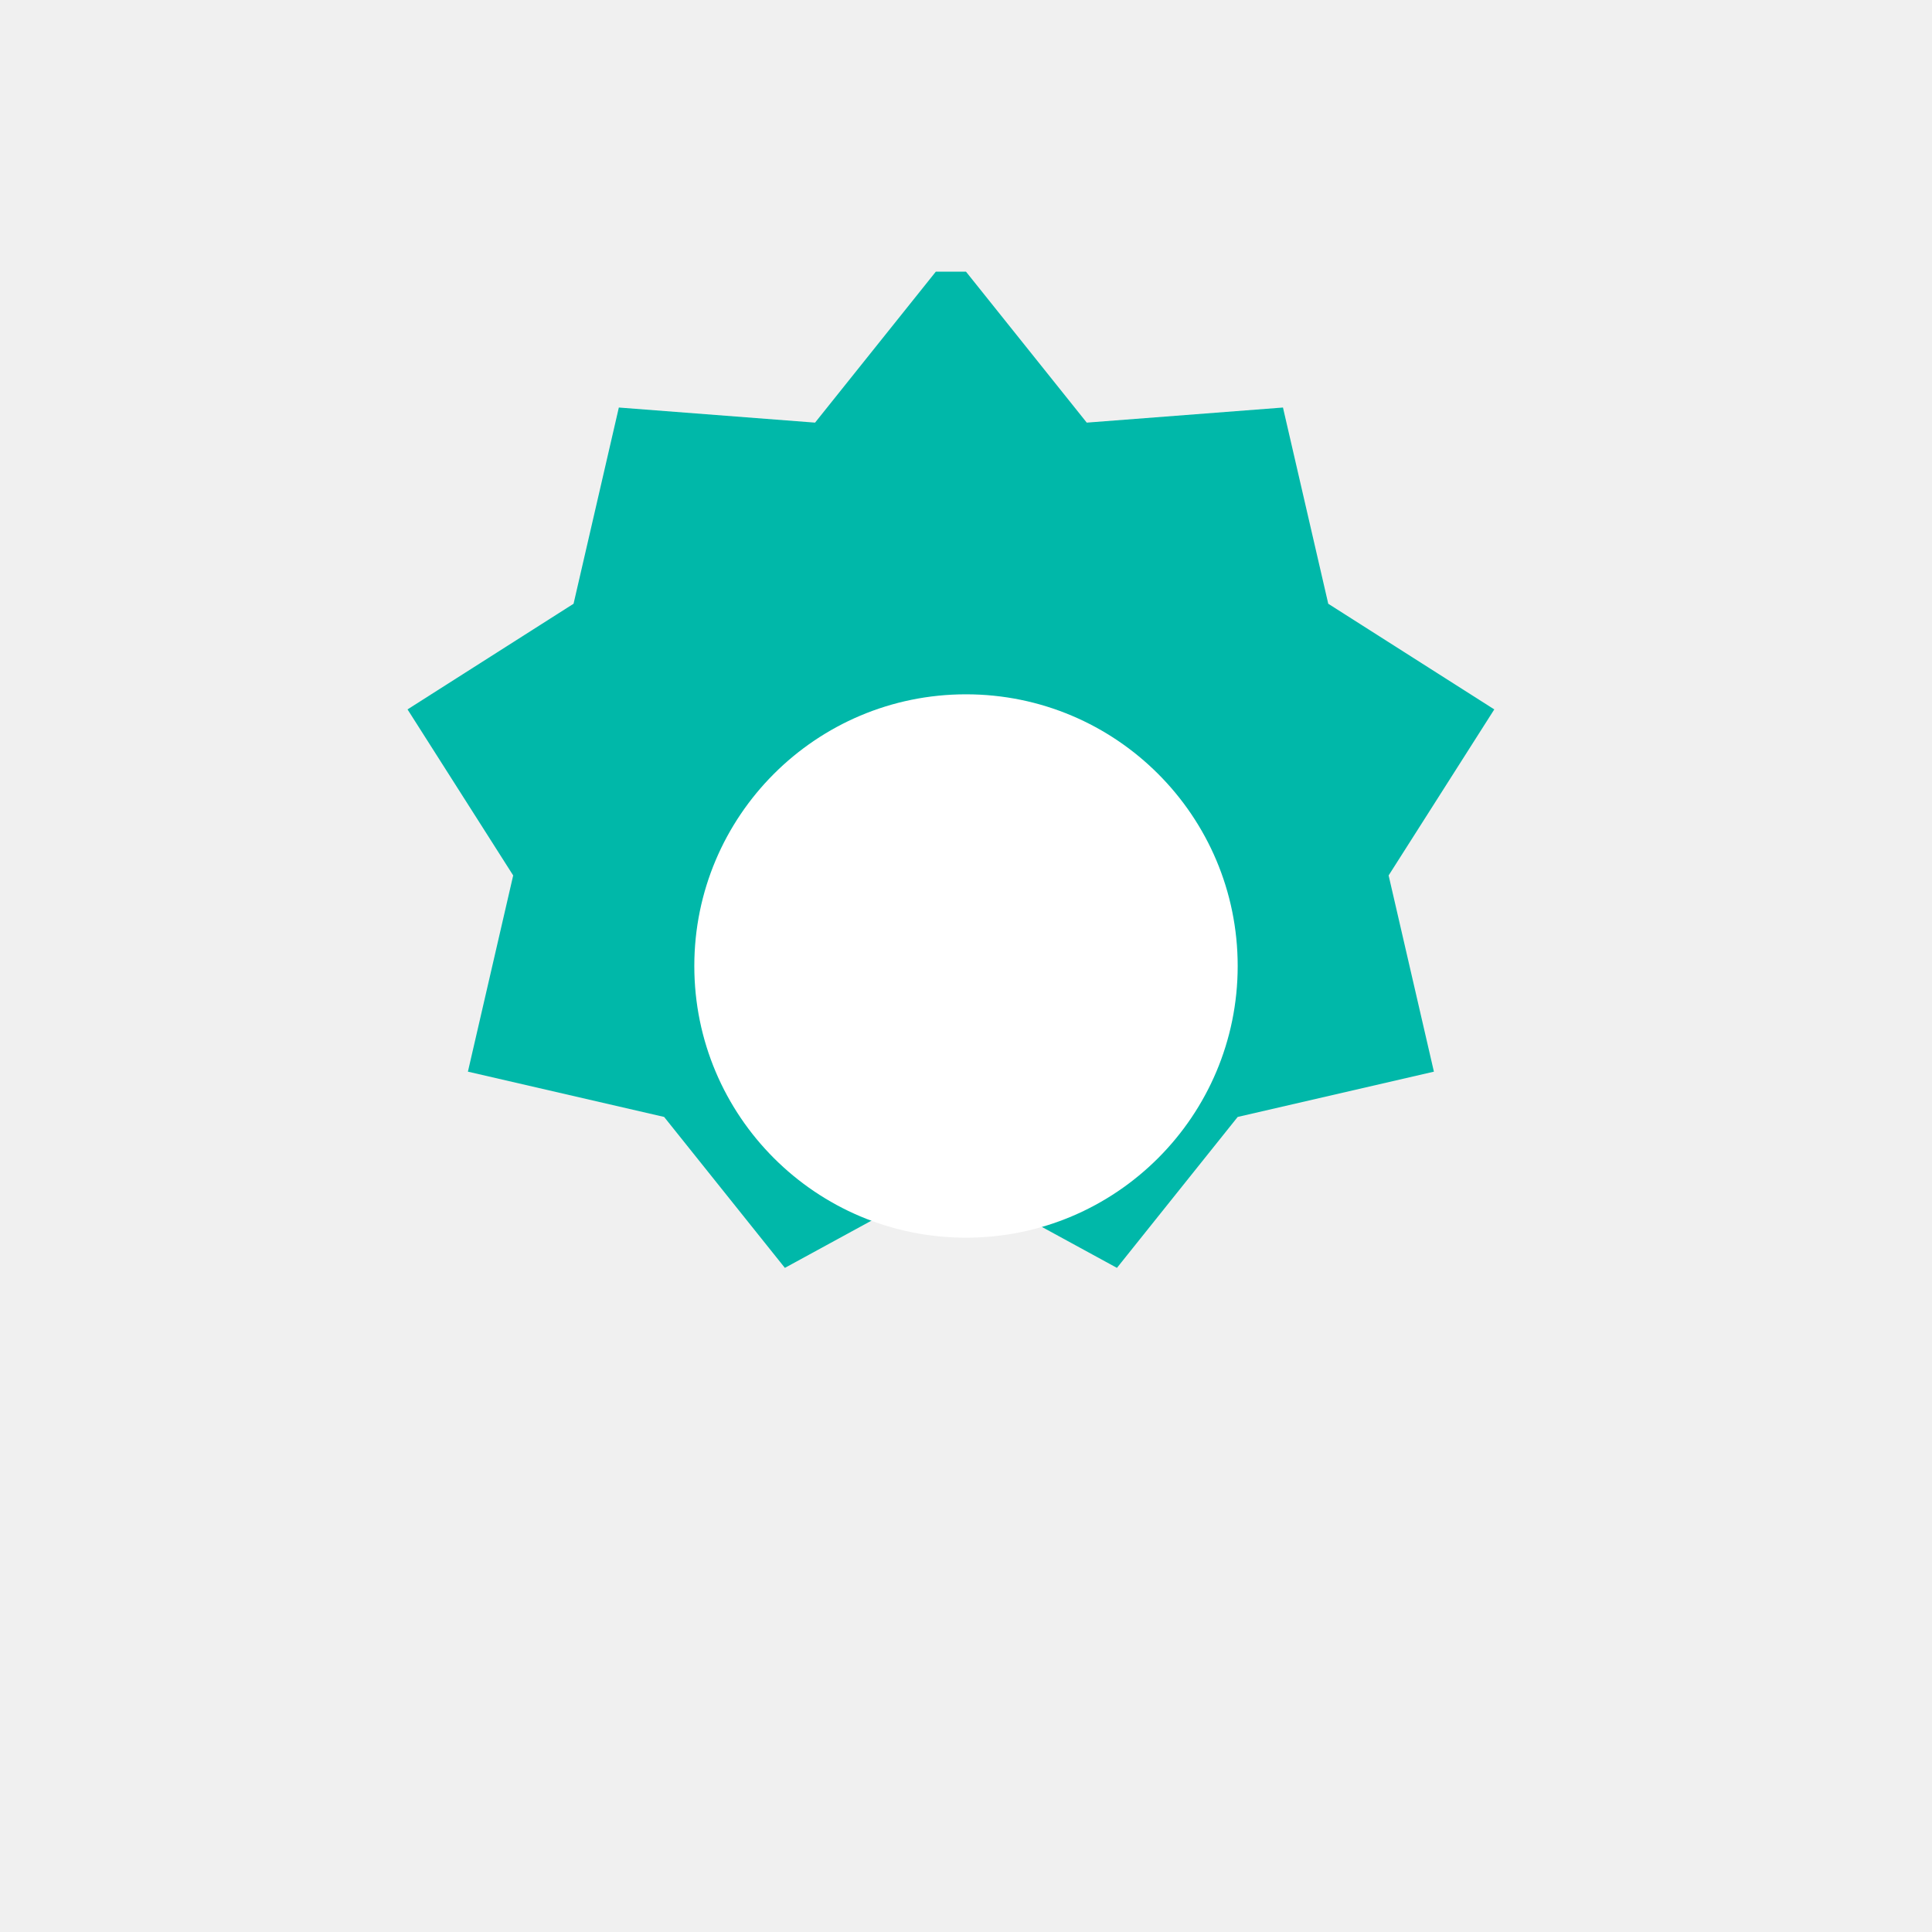
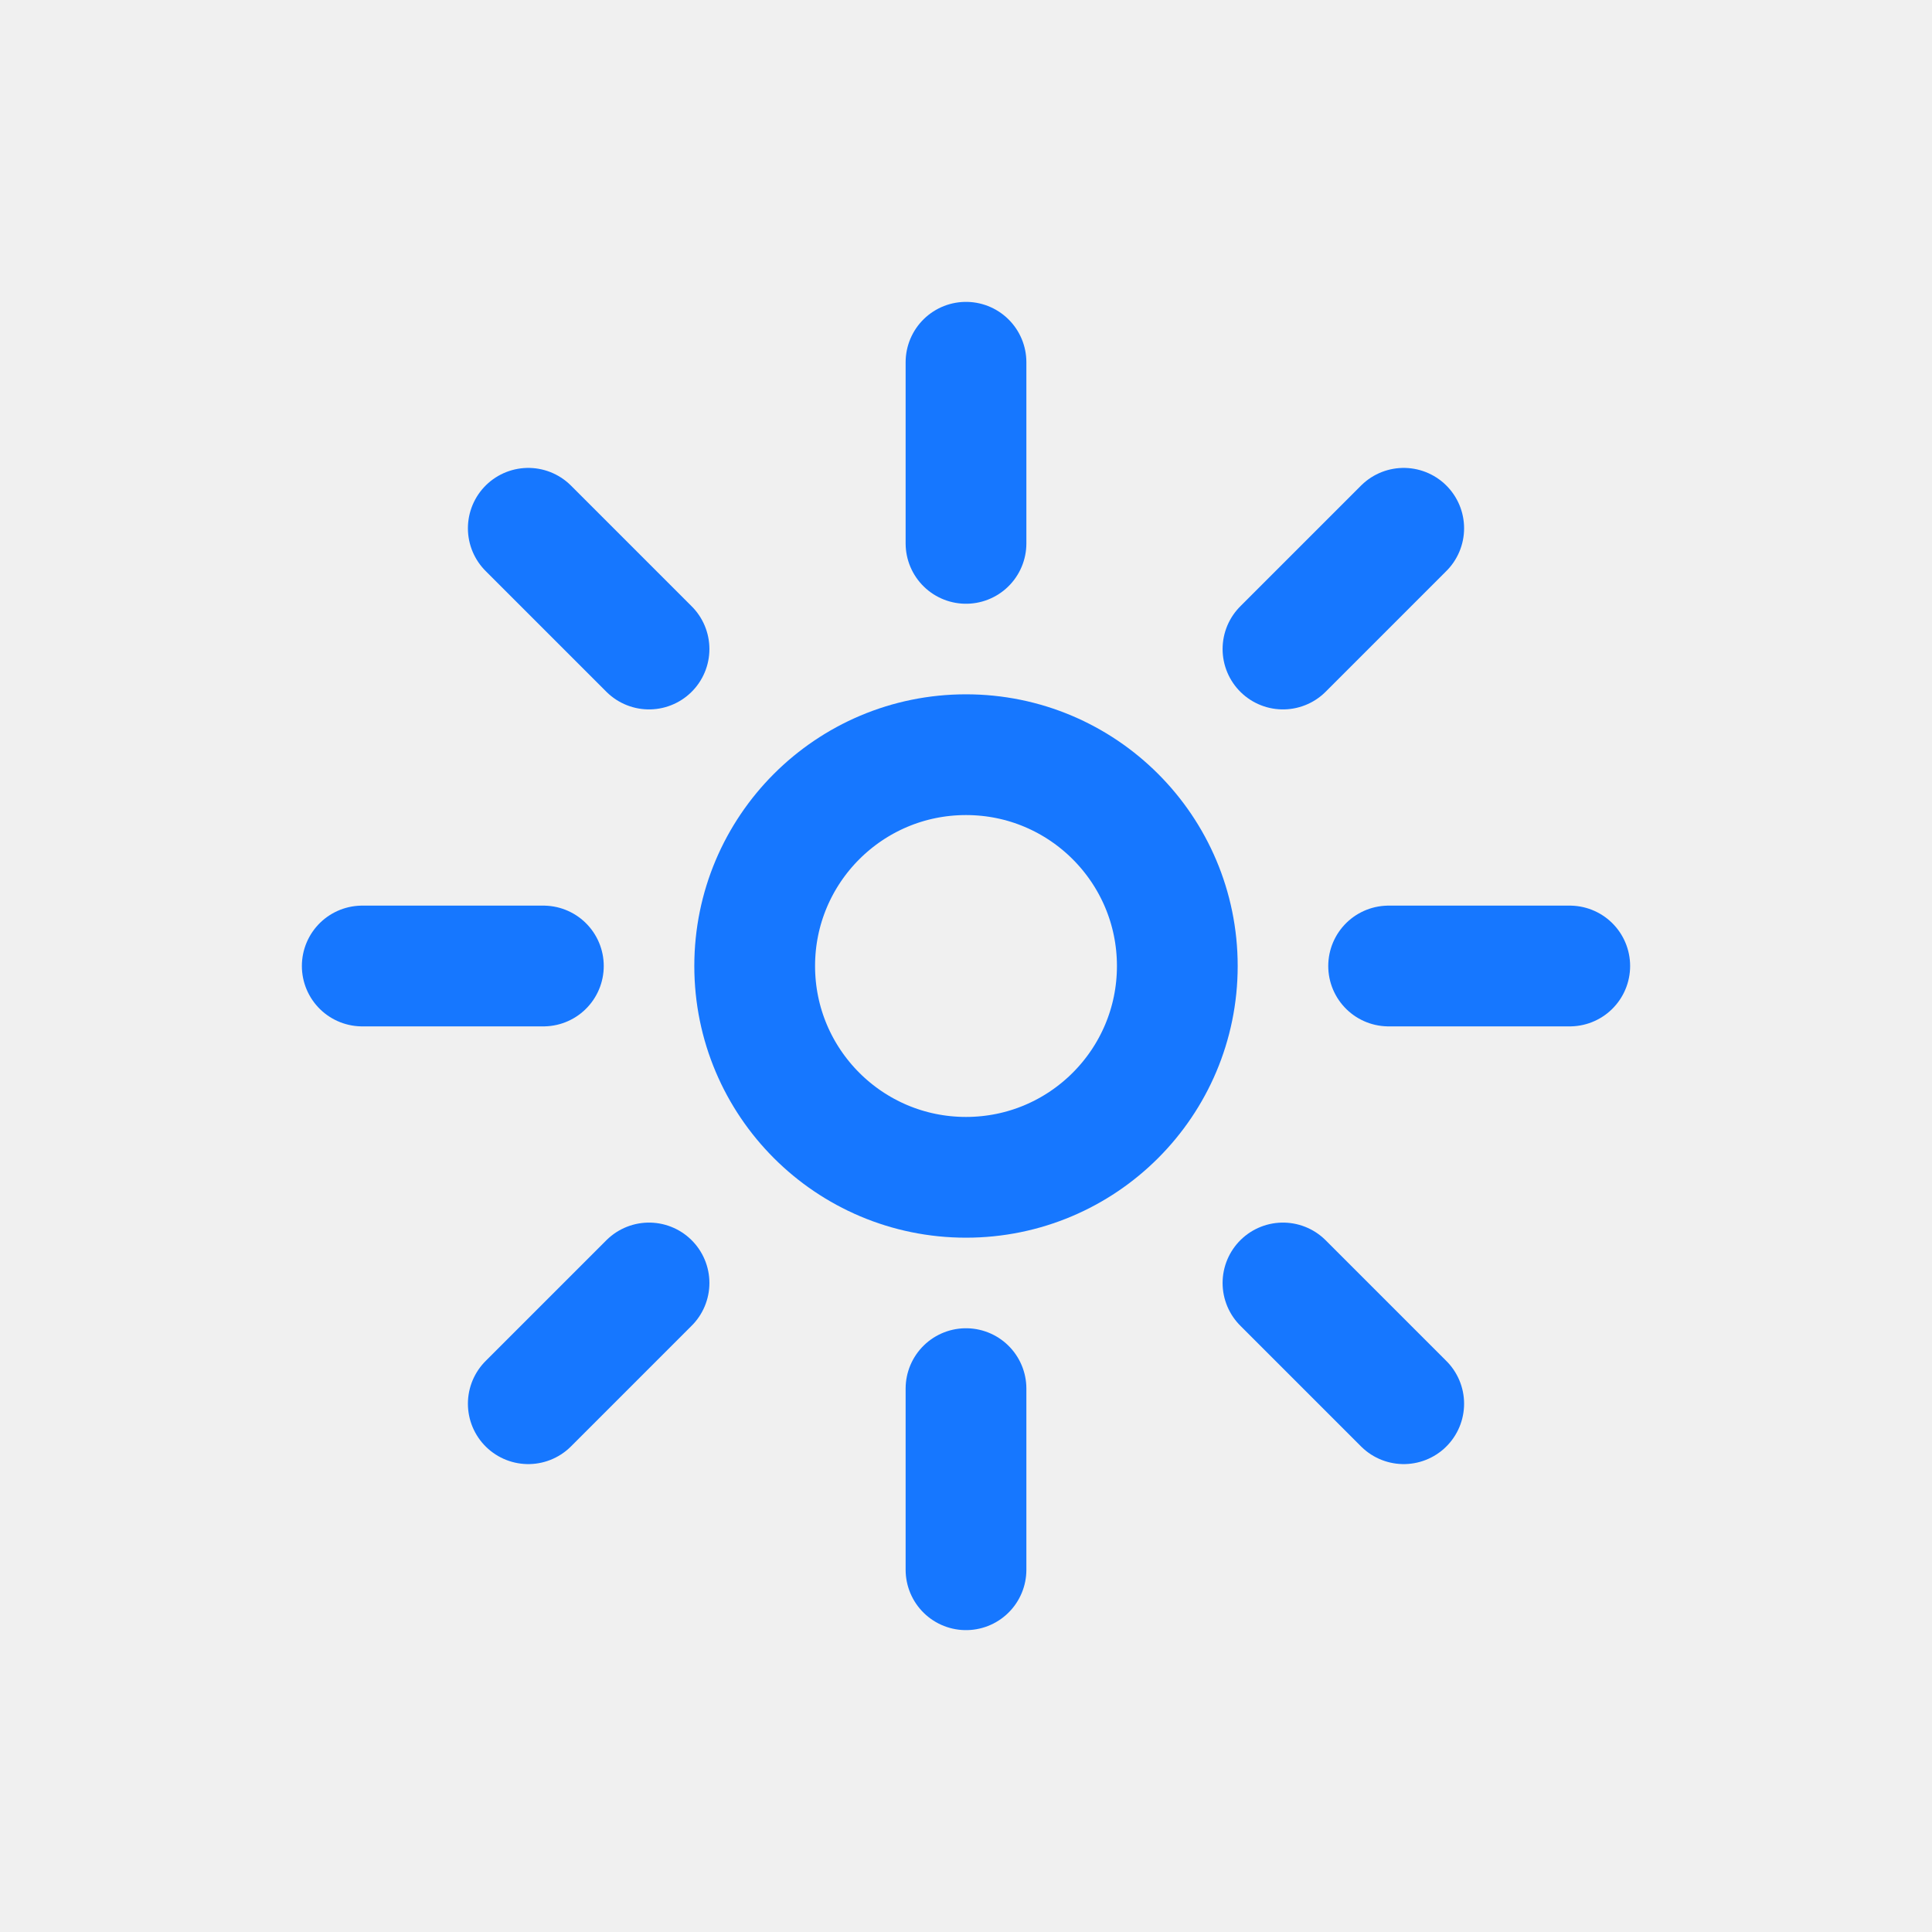
- <svg xmlns="http://www.w3.org/2000/svg" width="128" height="128" viewBox="0 0 128 128" fill="none">
-   <path d="M64 18l8 10 13-1 3 13 11 7-7 11 3 13-13 3-8 10-11-6-11 6-8-10-13-3 3-13-7-11 11-7 3-13 13 1 8-10z" fill="#00B8A9" />
-   <circle cx="64" cy="64" r="18" fill="#fff" />
+ <svg xmlns="http://www.w3.org/2000/svg" viewBox="0 0 128 128" fill="none" stroke="#1677ff" stroke-width="8" stroke-linecap="round" stroke-linejoin="round">
+   <circle cx="64" cy="64" r="14" />
+   <path d="M64 24v12M64 92v12M24 64h12M92 64h12M35 35l8 8M85 85l8 8M35 93l8-8M85 43l8-8" />
</svg>
